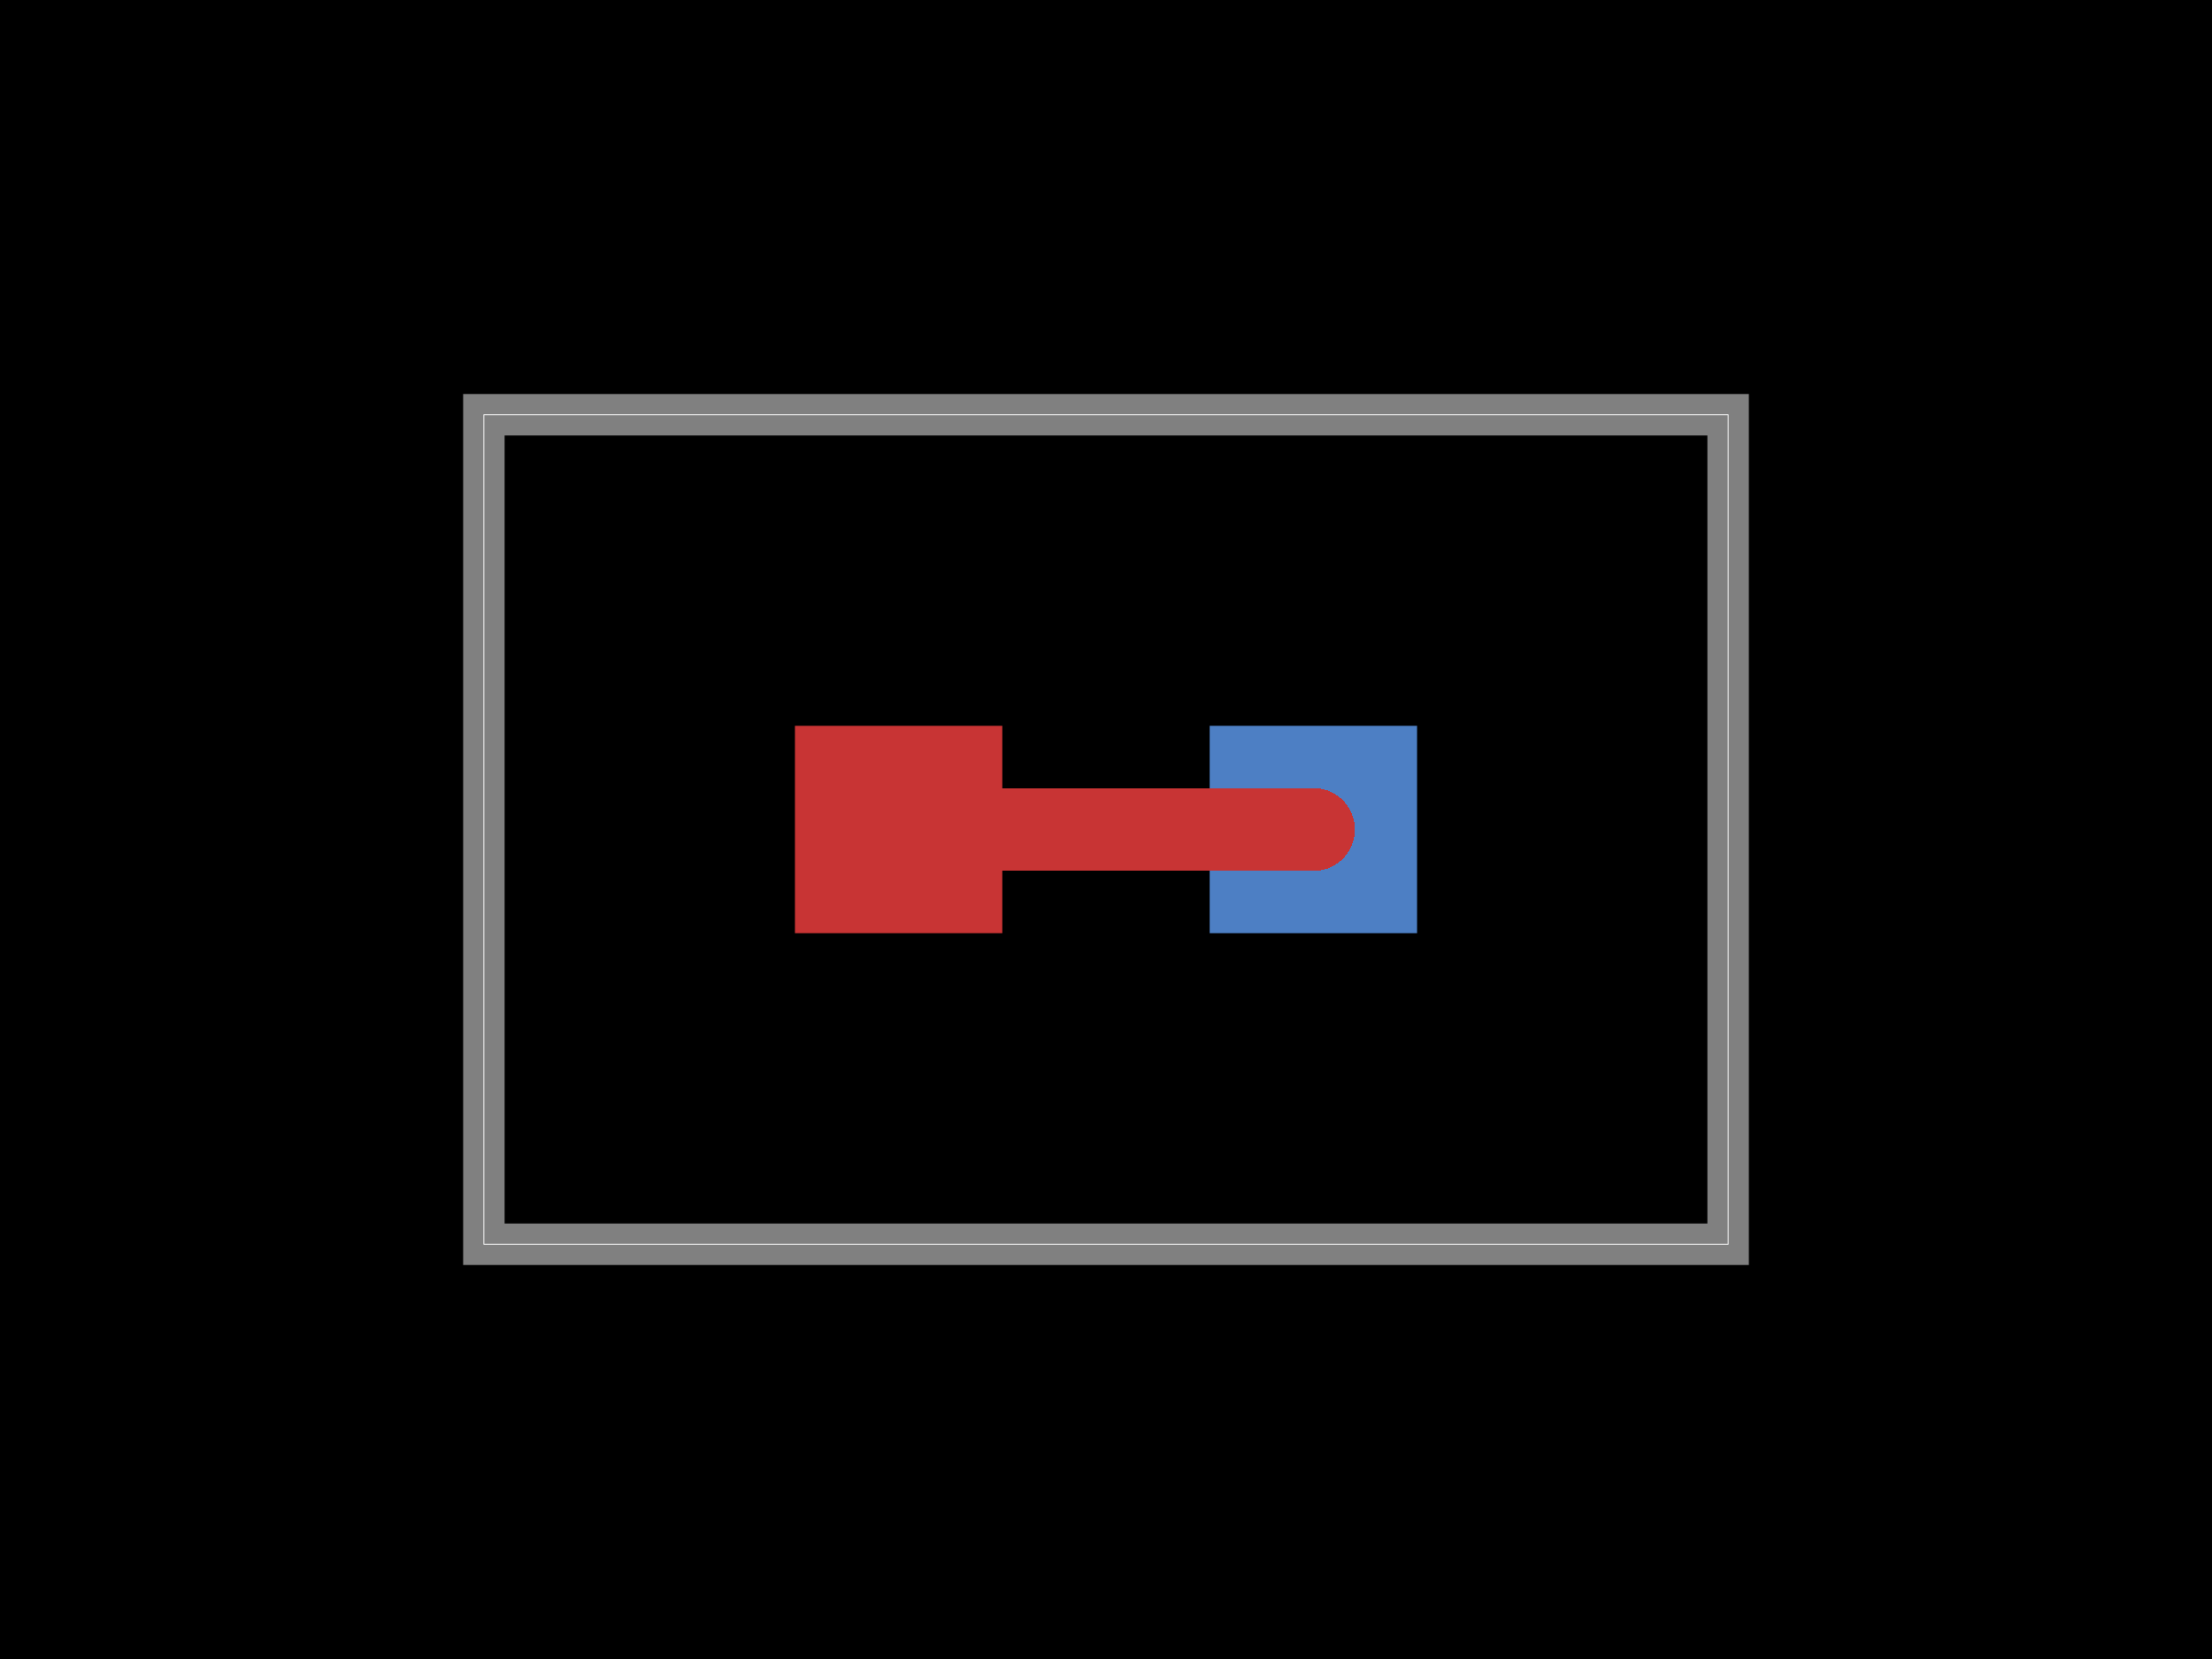
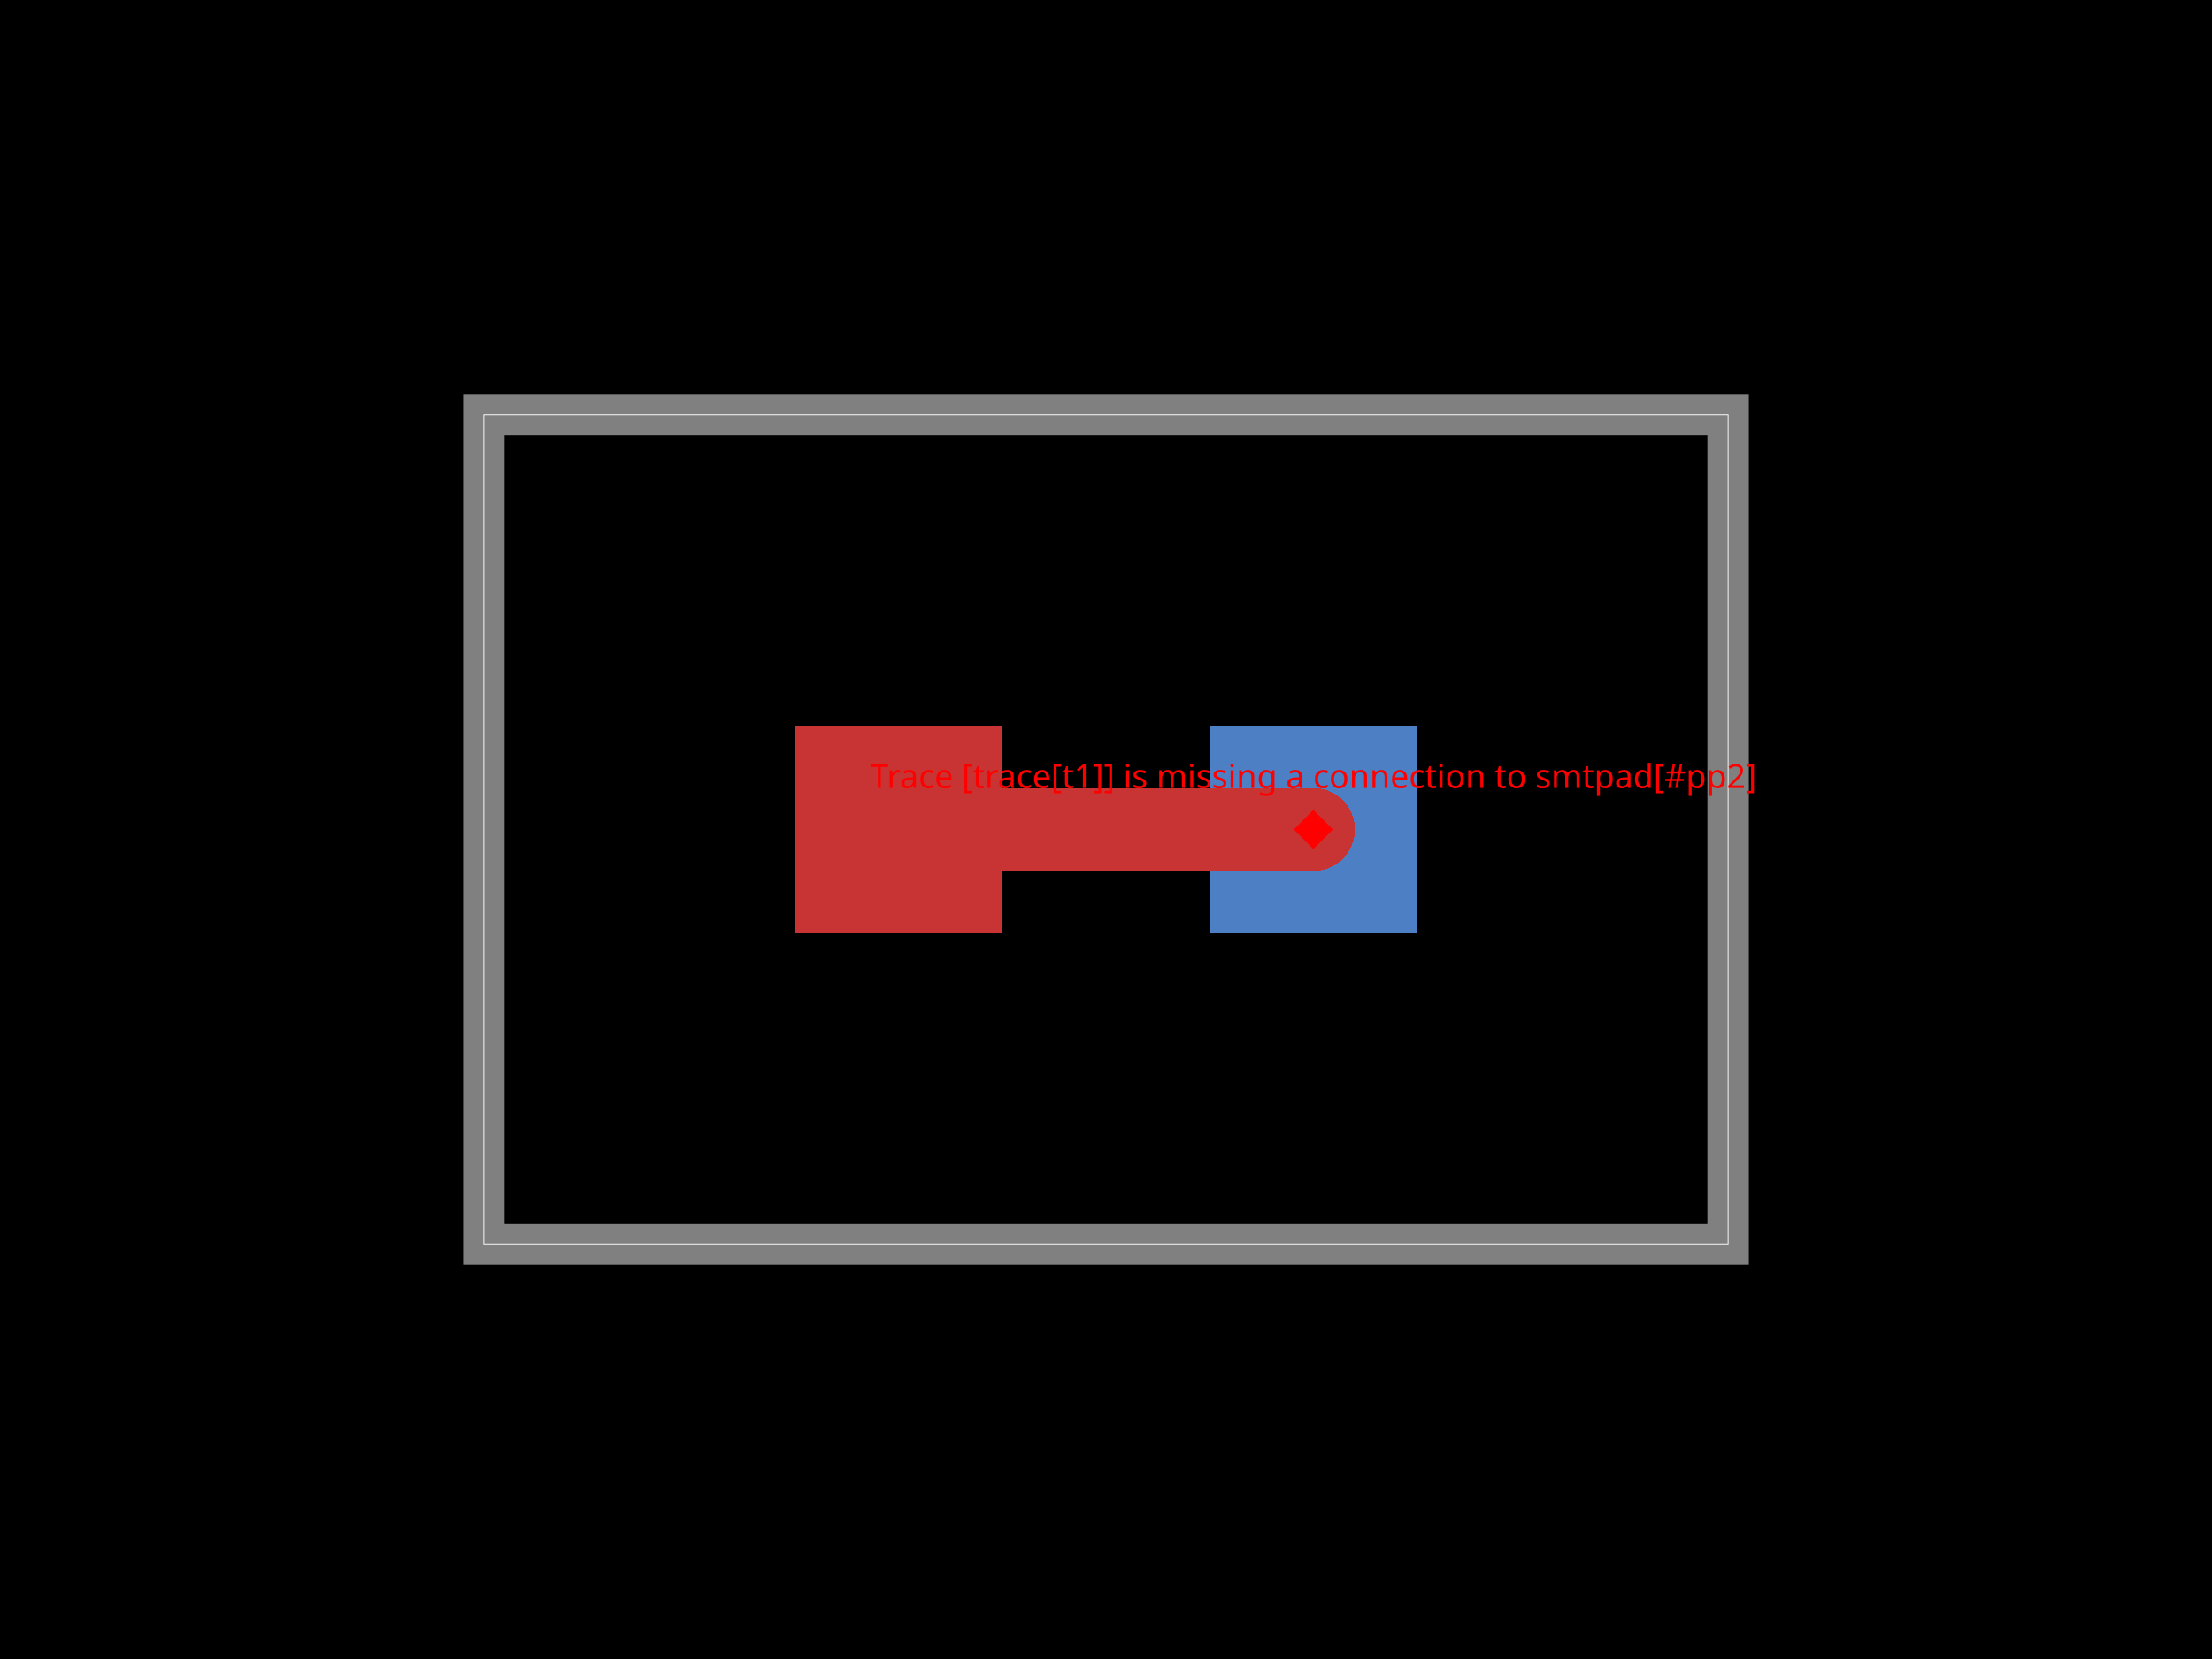
<svg xmlns="http://www.w3.org/2000/svg" width="800" height="600">
  <style />
  <rect class="boundary" x="0" y="0" fill="#000" width="800" height="600" data-type="pcb_background" data-pcb-layer="global" />
  <rect class="pcb-boundary" fill="none" stroke="#fff" stroke-width="0.3" x="175" y="150" width="450" height="300" data-type="pcb_boundary" data-pcb-layer="global" />
  <path class="pcb-board" d="M 175 450 L 625 450 L 625 150 L 175 150 Z" fill="none" stroke="rgba(255, 255, 255, 0.5)" stroke-width="15" data-type="pcb_board" data-pcb-layer="board" />
  <rect class="pcb-pad" fill="rgb(77, 127, 196)" x="437.5" y="262.5" width="75" height="75" data-type="pcb_smtpad" data-pcb-layer="bottom" />
  <rect class="pcb-pad" fill="rgb(200, 52, 52)" x="287.5" y="262.5" width="75" height="75" data-type="pcb_smtpad" data-pcb-layer="top" />
  <path class="pcb-trace" stroke="rgb(200, 52, 52)" fill="none" d="M 325 300 L 475 300" stroke-width="30" stroke-linecap="round" stroke-linejoin="round" shape-rendering="crispEdges" data-type="pcb_trace" data-pcb-layer="top" />
+   <rect x="470" y="295" width="10" height="10" fill="red" transform="rotate(45 475 300)" data-type="pcb_trace_error" data-pcb-layer="overlay" />
+   <text x="475" y="285" fill="red" font-family="sans-serif" font-size="12" text-anchor="middle" data-type="pcb_trace_error" data-pcb-layer="overlay">Trace [trace[t1]] is missing a connection to smtpad[#pp2]</text>
</svg>
